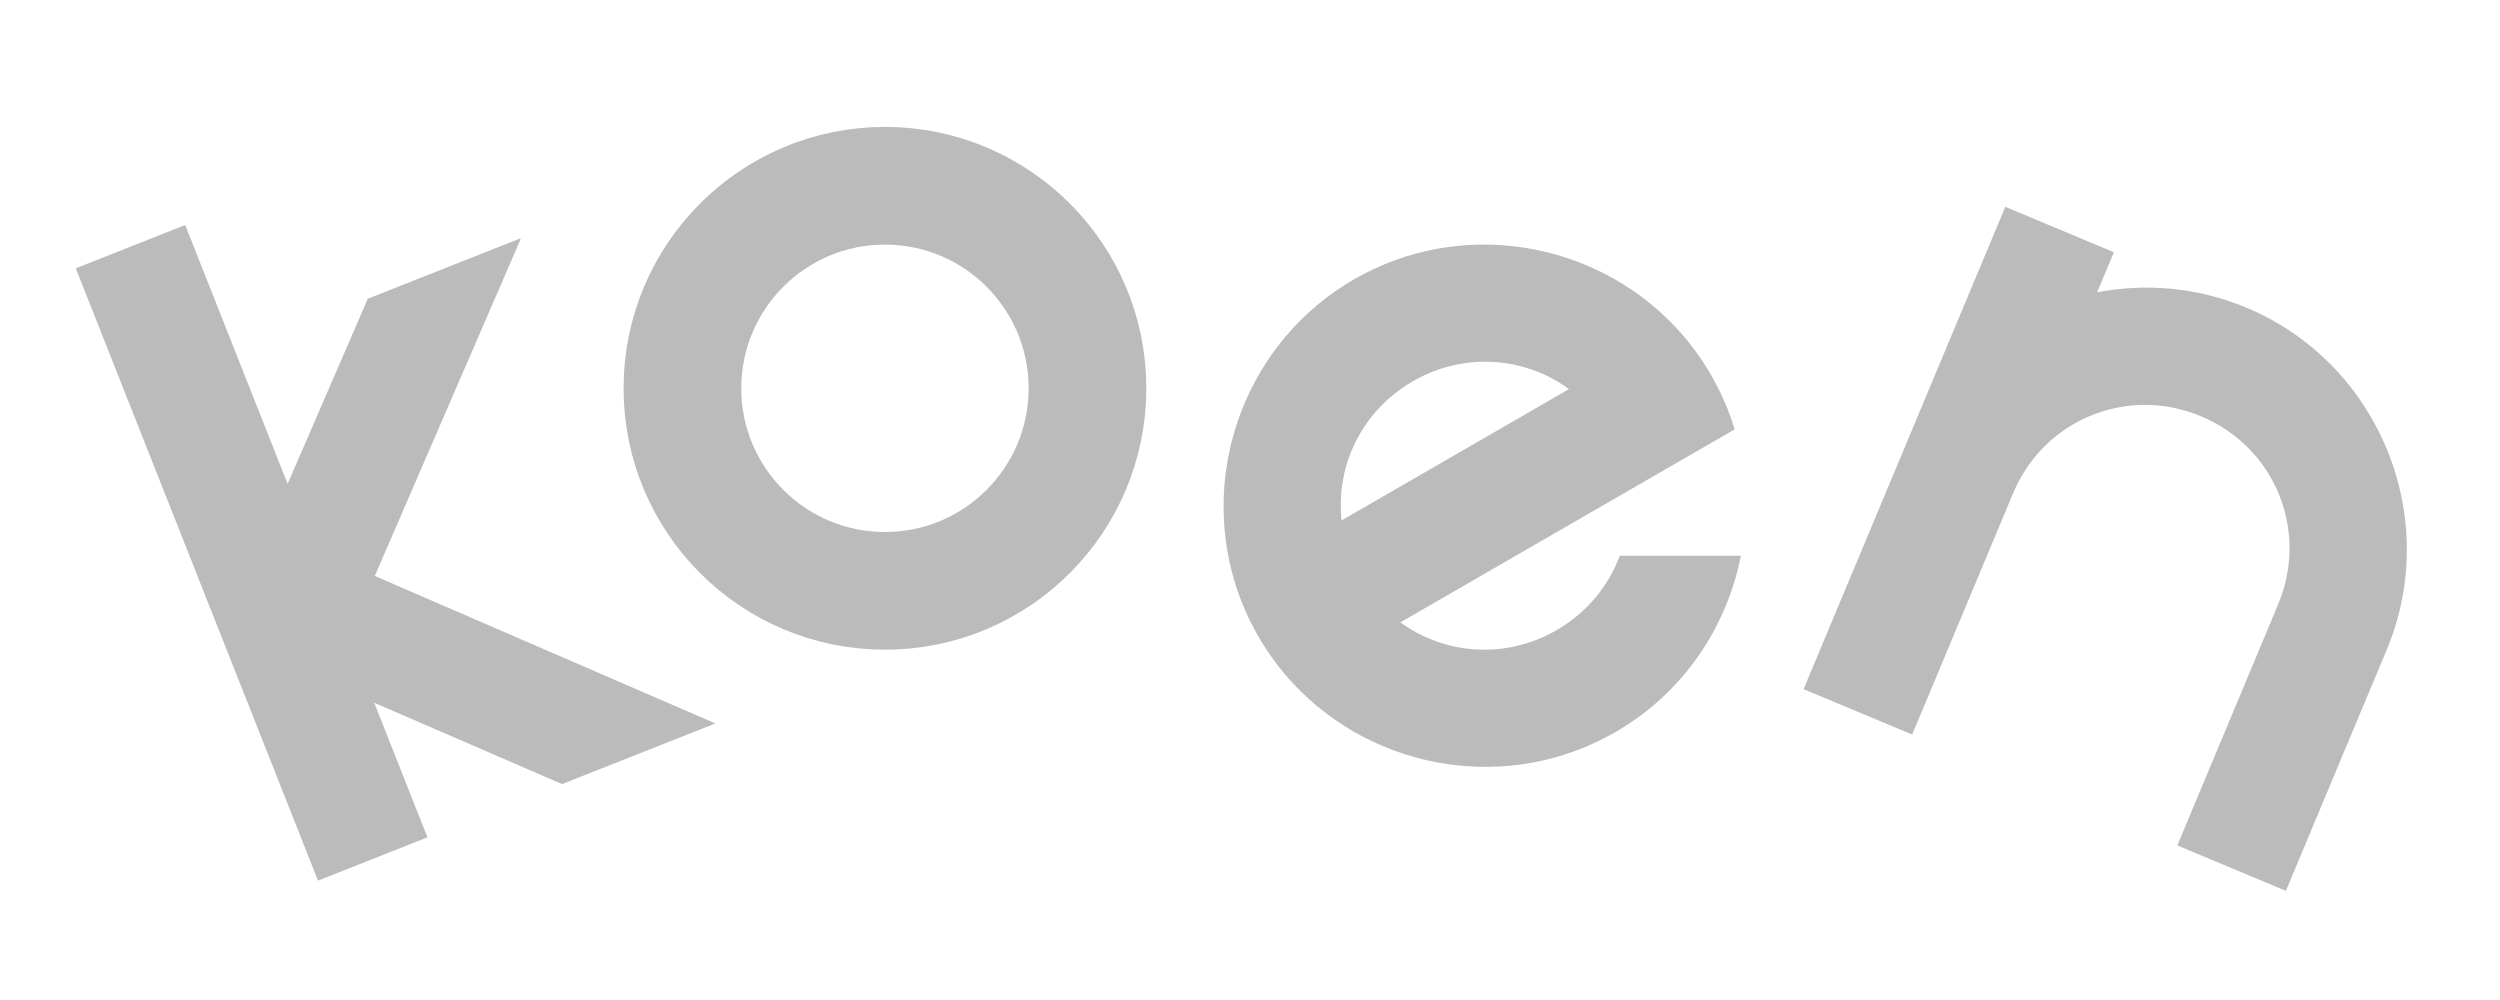
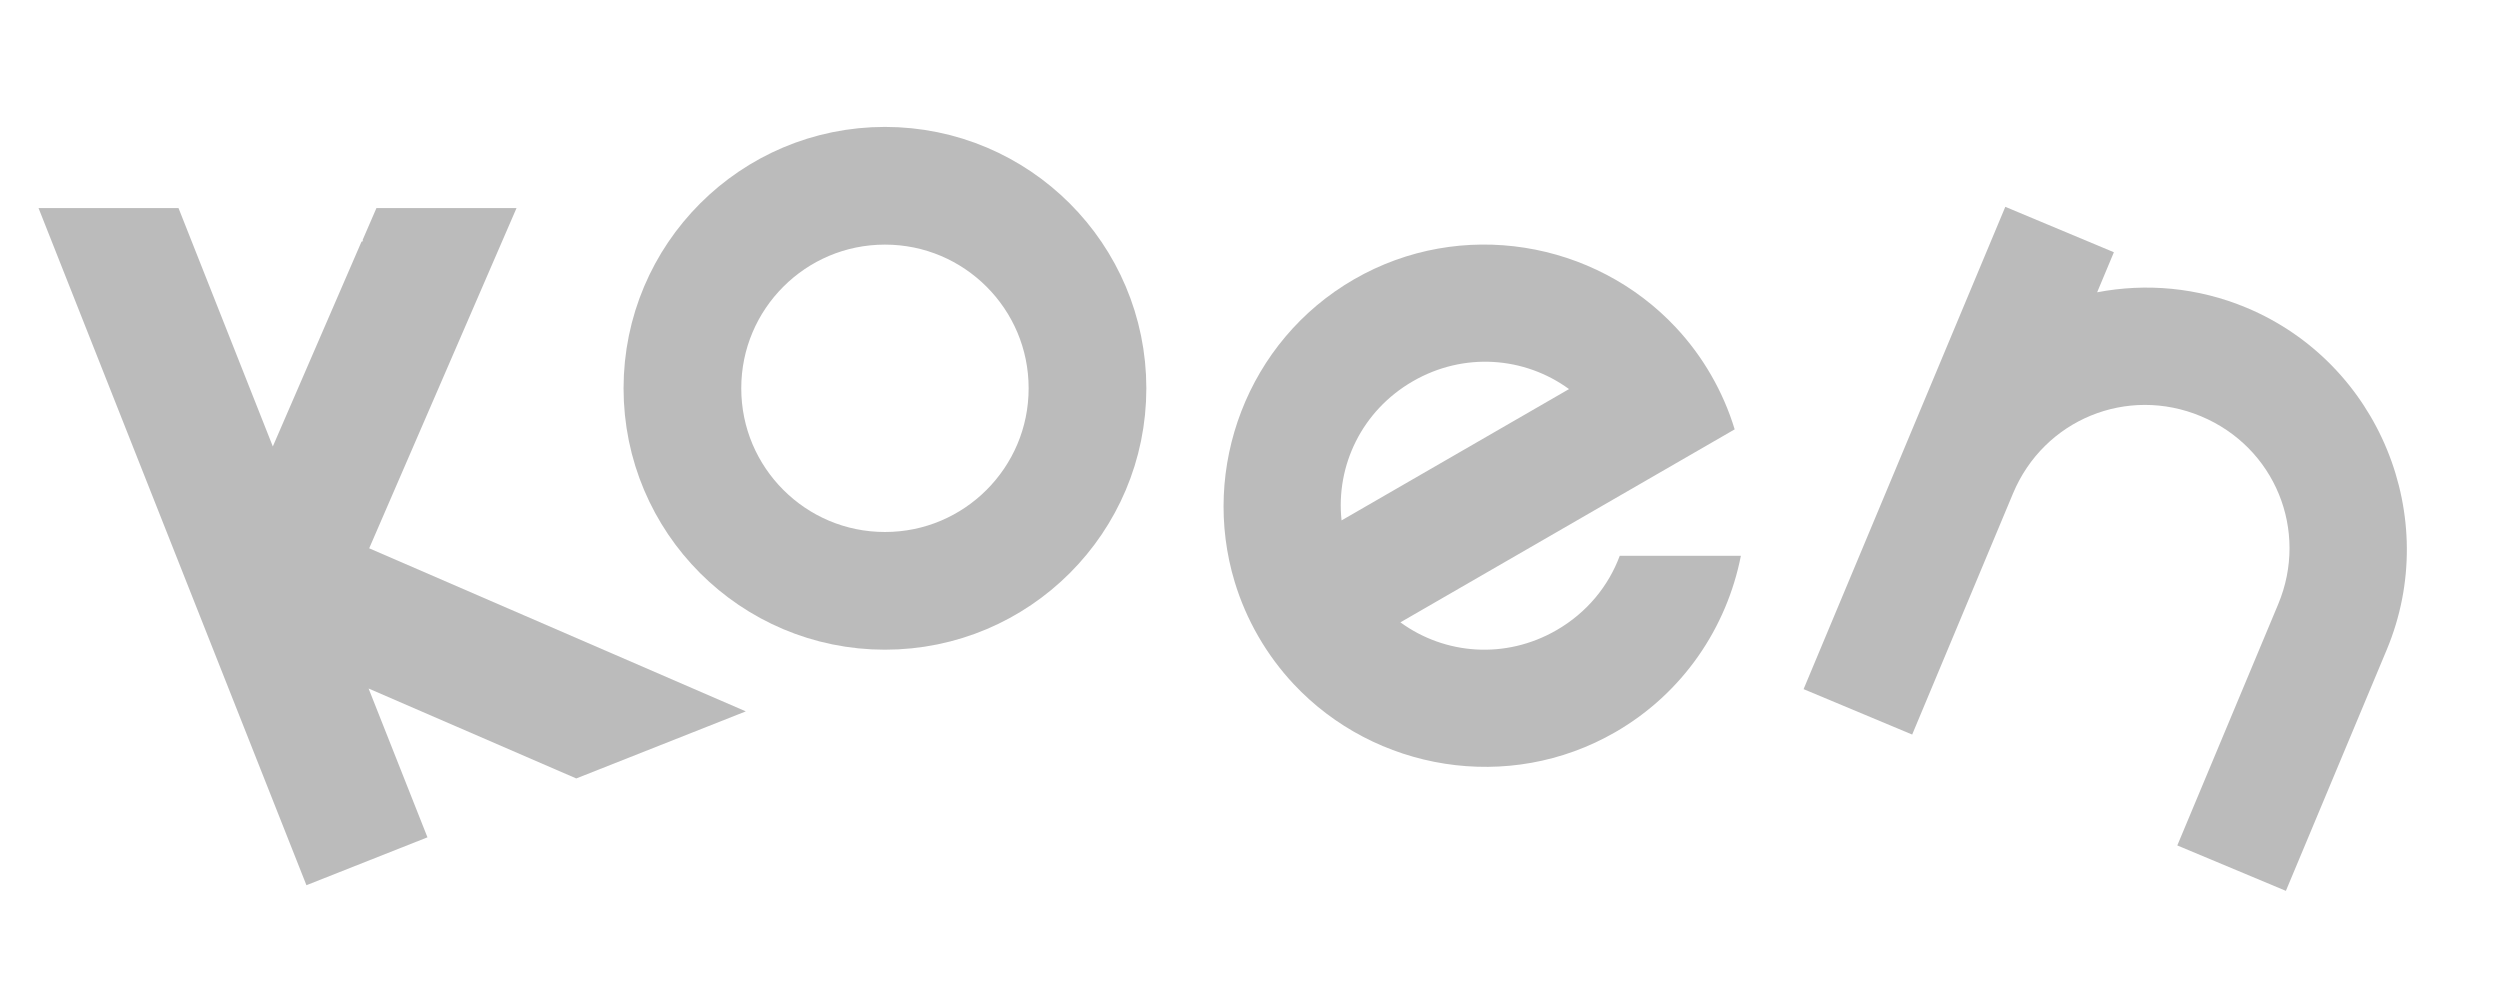
<svg xmlns="http://www.w3.org/2000/svg" width="500mm" height="200mm" viewBox="0 0 500 200" version="1.1" id="svg1551">
  <defs id="defs1545" />
  <g id="layer1">
    <circle style="fill:none;stroke:#bbbbbb;stroke-width:23.54;stroke-linecap:square;stroke-miterlimit:4;stroke-dasharray:none;stroke-opacity:1" id="circle1509" cx="176.99" cy="77.661" r="40.508" />
    <path id="path1511" style="color:#000000;font-style:normal;font-variant:normal;font-weight:normal;font-stretch:normal;font-size:medium;line-height:normal;font-family:sans-serif;font-variant-ligatures:normal;font-variant-position:normal;font-variant-caps:normal;font-variant-numeric:normal;font-variant-alternates:normal;font-variant-east-asian:normal;font-feature-settings:normal;font-variation-settings:normal;text-indent:0;text-align:start;text-decoration:none;text-decoration-line:none;text-decoration-style:solid;text-decoration-color:#000000;letter-spacing:normal;word-spacing:normal;text-transform:none;writing-mode:lr-tb;direction:ltr;text-orientation:mixed;dominant-baseline:auto;baseline-shift:baseline;text-anchor:start;white-space:normal;shape-padding:0;shape-margin:0;inline-size:0;clip-rule:nonzero;display:inline;overflow:visible;visibility:visible;isolation:auto;mix-blend-mode:normal;color-interpolation:sRGB;color-interpolation-filters:linearRGB;solid-color:#000000;solid-opacity:1;vector-effect:none;fill:#bbbbbb;fill-opacity:1;fill-rule:nonzero;stroke:none;stroke-width:1.483;stroke-linecap:square;stroke-linejoin:miter;stroke-miterlimit:4;stroke-dasharray:none;stroke-dashoffset:0;stroke-opacity:1;color-rendering:auto;image-rendering:auto;shape-rendering:auto;text-rendering:auto;enable-background:accumulate;stop-color:#000000" d="m 270.803,55.867 c -21.382,12.345 -30.754,37.832 -23.853,60.548 1.13,3.72 2.697,7.365 4.718,10.867 2.022,3.501 4.395,6.681 7.051,9.52 16.222,17.334 42.98,21.961 64.362,9.616 13.553,-7.825 22.279,-20.931 25.096,-35.264 l -24.225,-1.3e-4 c -2.243,6.039 -6.553,11.363 -12.641,14.878 -10.221,5.901 -22.35,4.914 -31.23,-1.563 l 66.853,-38.598 c -1.13,-3.72 -2.697,-7.365 -4.718,-10.867 -2.021,-3.501 -4.395,-6.681 -7.051,-9.52 -16.222,-17.335 -42.98,-21.961 -64.362,-9.616 z m 11.77,20.386 c 10.221,-5.901 22.351,-4.914 31.231,1.563 L 268.311,104.081 c -1.17,-10.928 4.04,-21.927 14.261,-27.828 z" />
    <path id="path1513" style="fill:#bbbbbb;fill-opacity:1;stroke:none;stroke-width:23.54;stroke-linecap:square;stroke-miterlimit:4;stroke-dasharray:none;stroke-opacity:1" d="m 401.062,41.366 -20.172,48.231 -20.172,48.231 21.717,9.083 20.172,-48.231 c 6.178,-14.771 22.83,-21.602 37.602,-15.424 14.771,6.178 21.602,22.831 15.424,37.602 l -20.172,48.231 21.717,9.083 20.172,-48.231 c 11.086,-26.508 -1.551,-57.315 -28.059,-68.402 -9.771,-4.087 -20.126,-4.946 -29.863,-3.079 l 3.35,-8.01 z" />
-     <path id="path1515" style="fill:#bbbbbb;fill-opacity:1;stroke:none;stroke-width:23.54;stroke-linecap:square;stroke-miterlimit:4;stroke-dasharray:none;stroke-opacity:1" d="M 15.152,53.661 44.295,127.323 63.604,176.126 85.493,167.465 74.844,140.552 112.407,156.817 143.067,144.687 74.955,115.192 104.123,47.836 103.981,47.707 73.56,59.743 57.525,96.773 37.041,45 Z" />
+     <path id="path1515-6" style="fill:#bbbbbb;fill-opacity:1;stroke:none;stroke-width:26.032;stroke-linecap:square;stroke-miterlimit:4;stroke-dasharray:none;stroke-opacity:1" d="M 7.706,41.614 39.934,123.073 61.287,177.042 85.493,167.465 73.717,137.703 115.255,155.69 149.161,142.275 73.839,109.659 103.306,41.614 H 89.296 75.287 l -2.789,6.441 0.158,0.143 -0.358,0.142 -17.733,40.95 -18.862,-47.675 z" />
  </g>
</svg>
